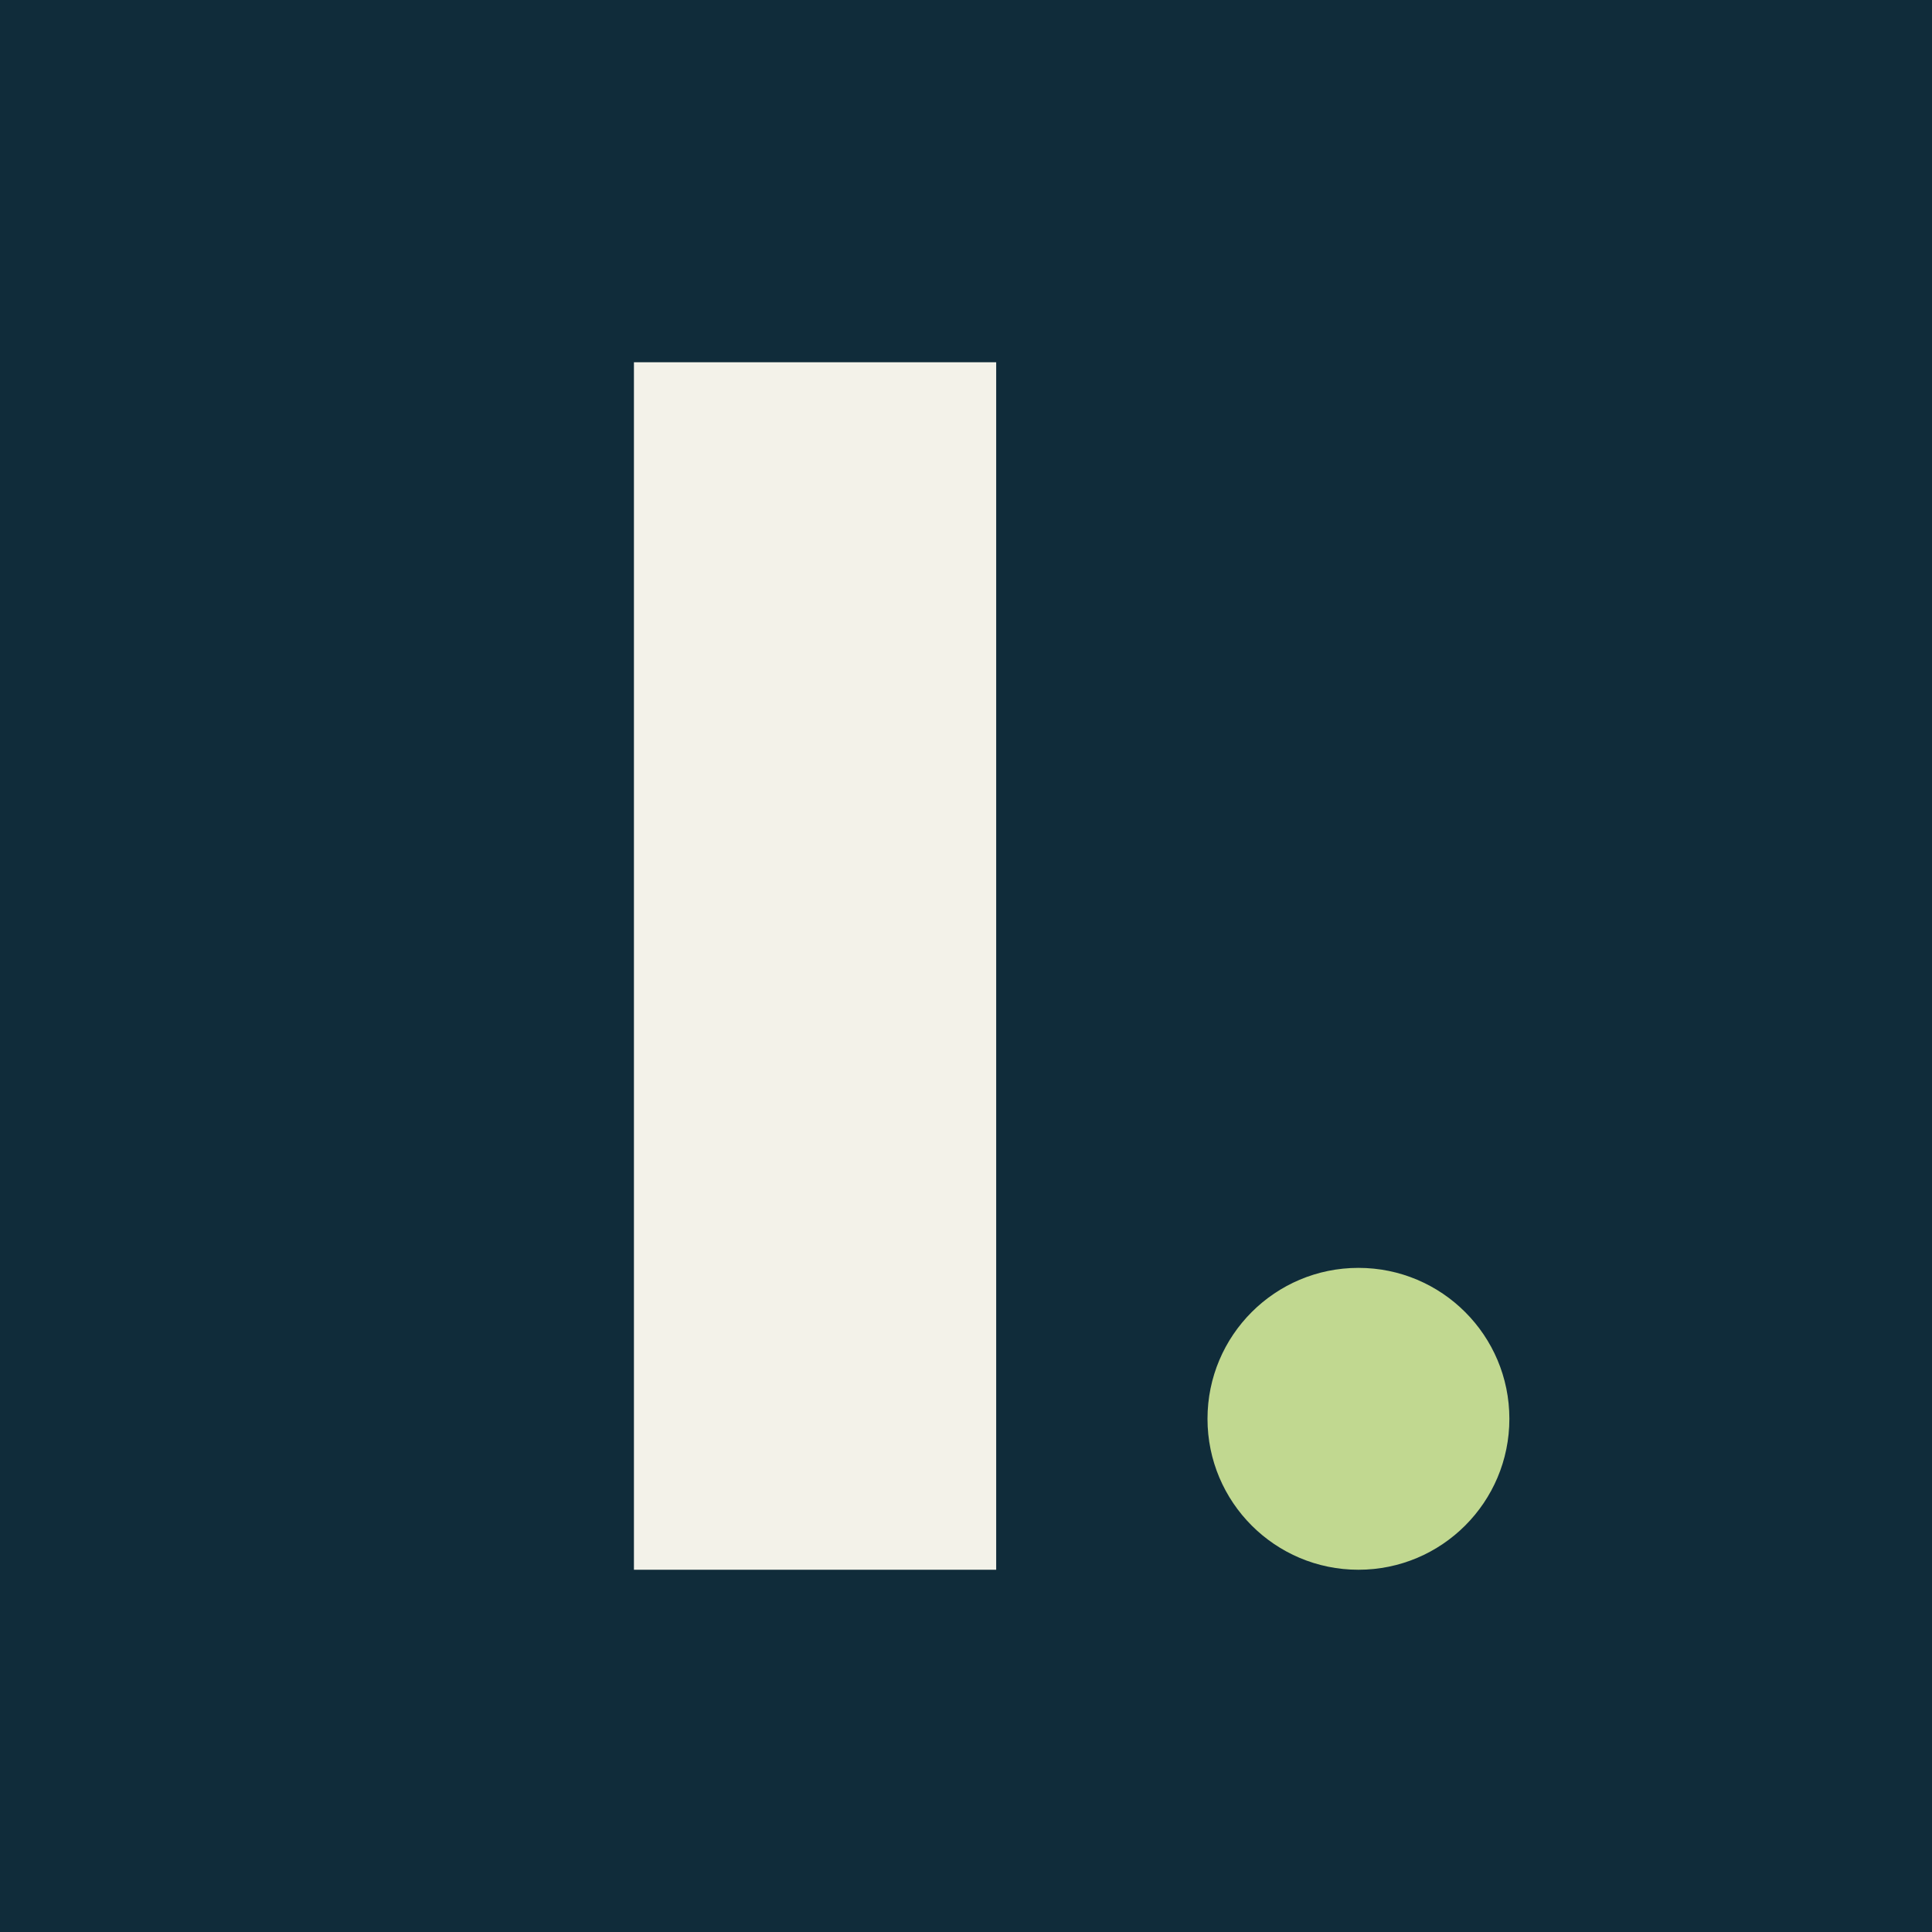
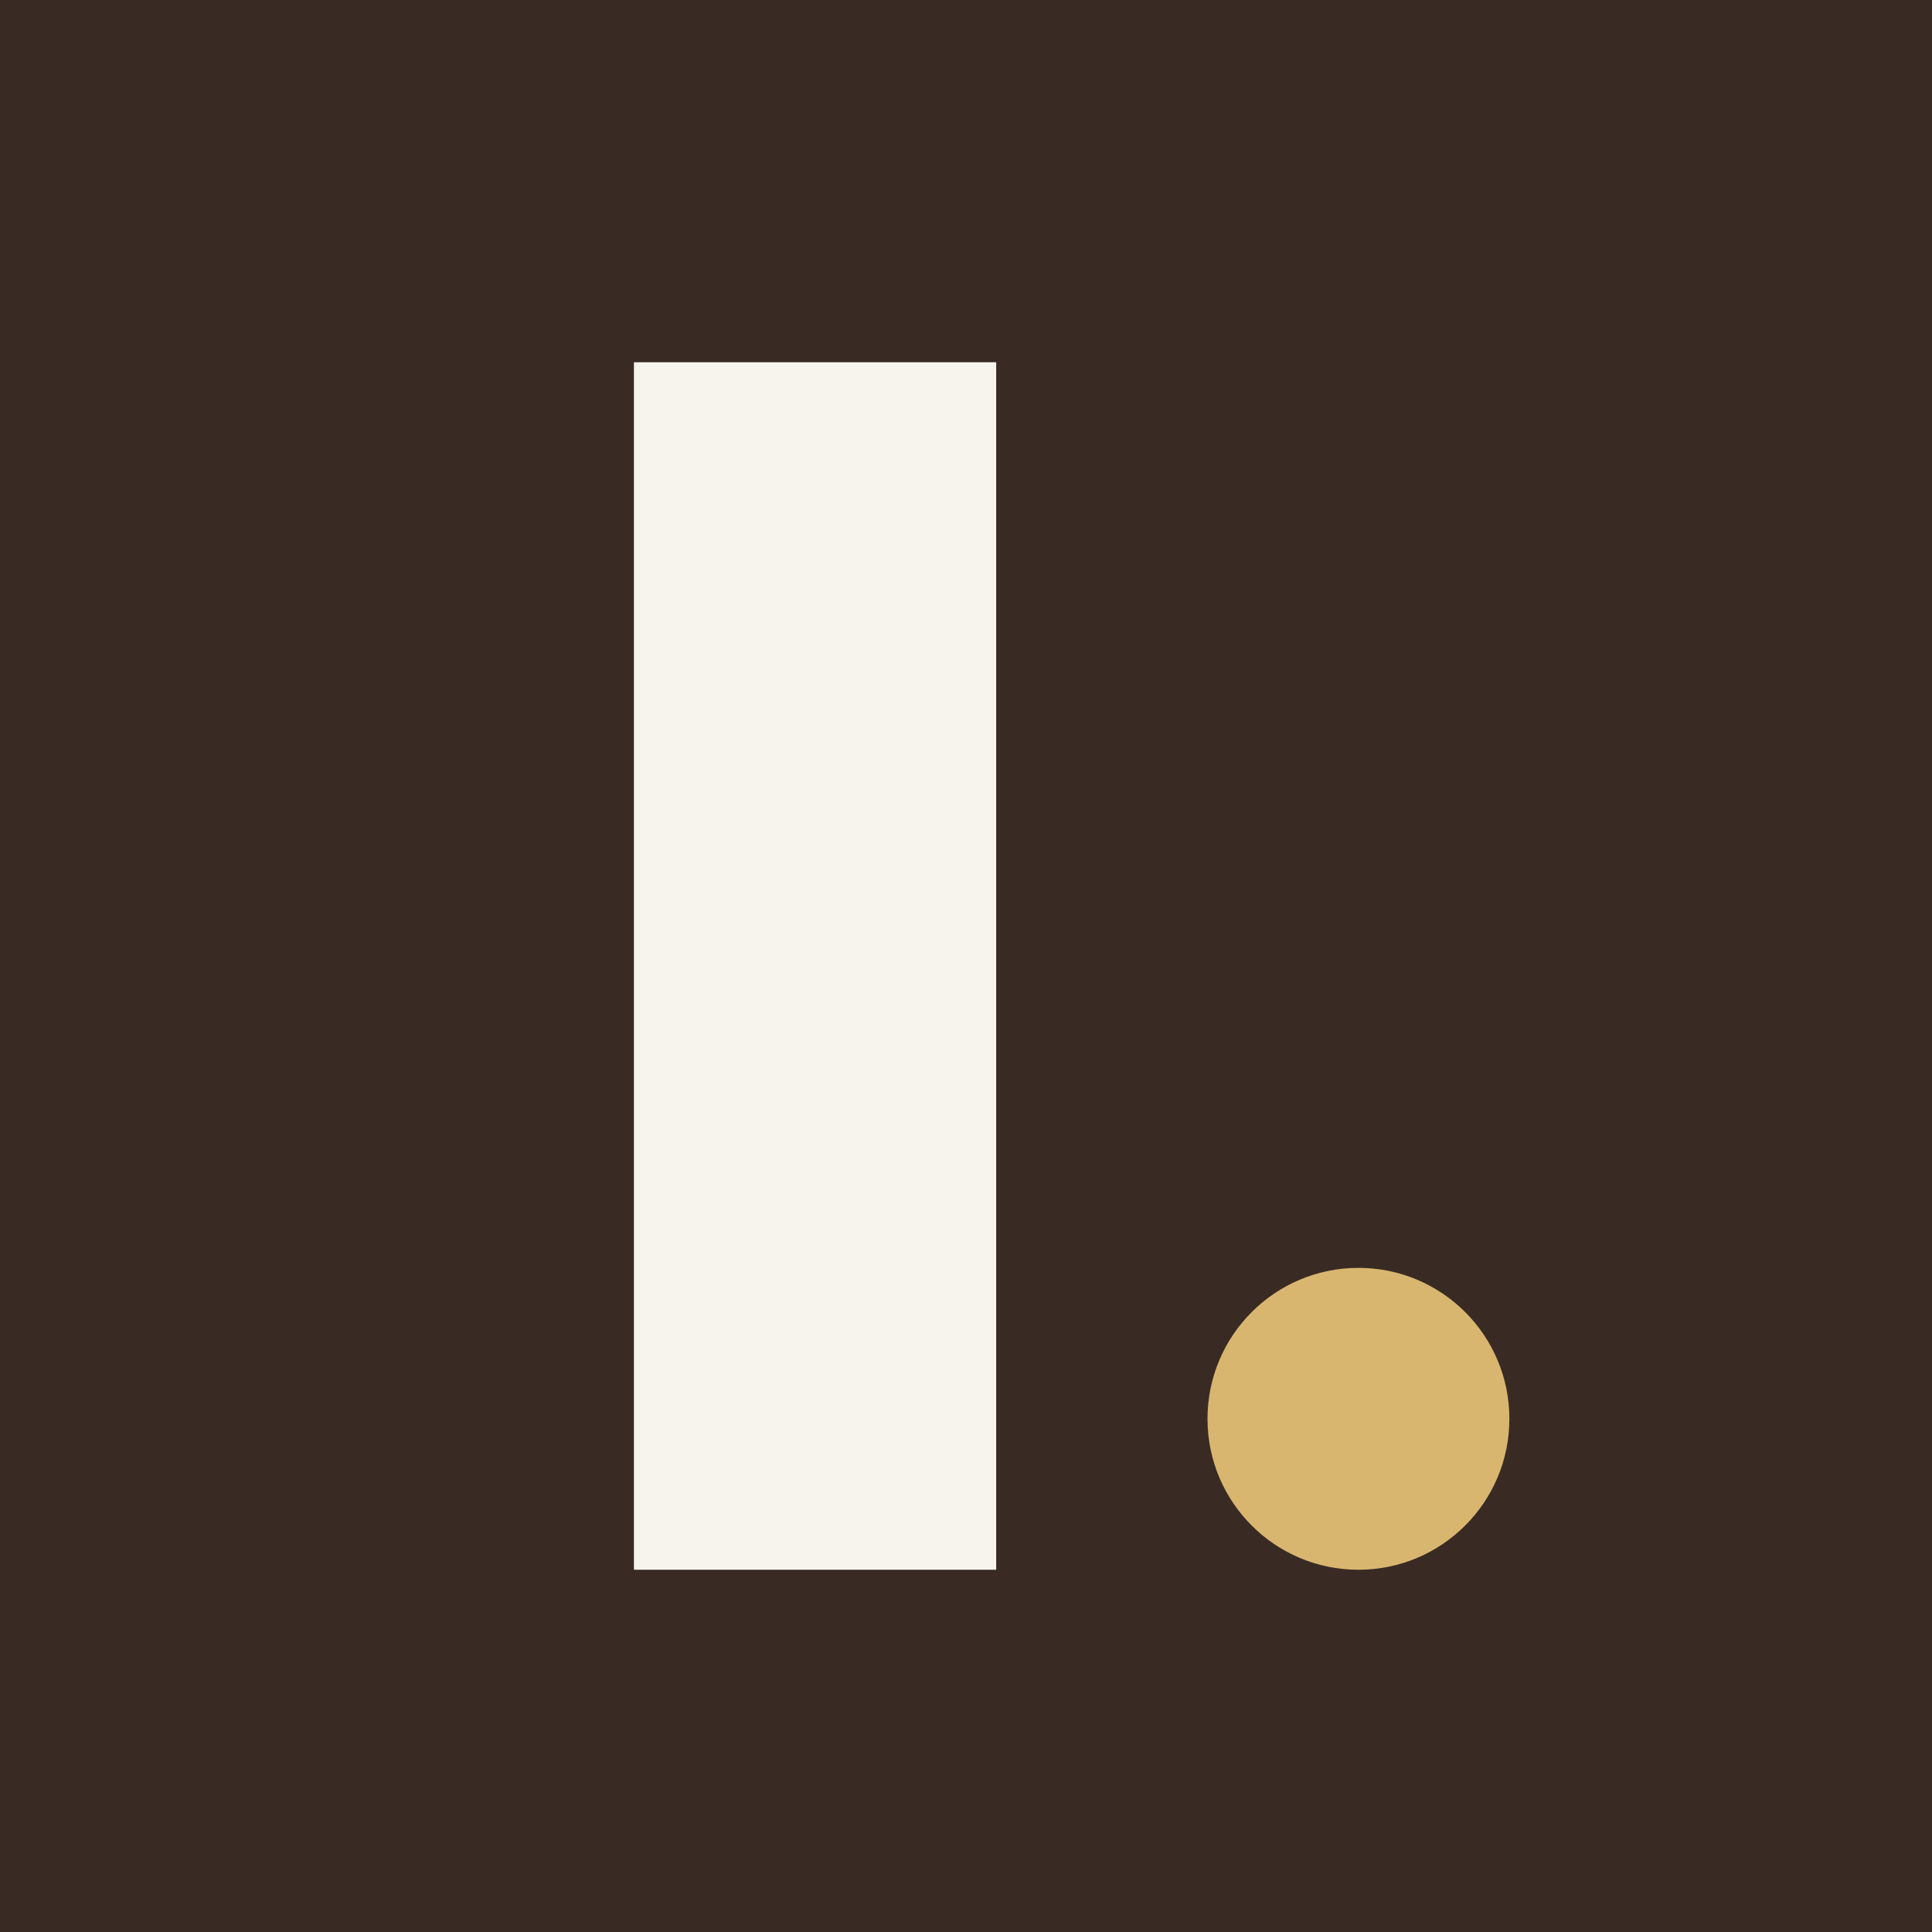
<svg xmlns="http://www.w3.org/2000/svg" viewBox="0 0 64 64">
-   <rect width="64" height="64" fill="#102c3a" />
-   <path d="M21 12h12v40H21z" fill="#f3f2e9" />
-   <circle cx="45" cy="47" r="5" fill="#c1d890" />
+   <rect width="64" height="64" fill="#392b24" />
+   <path d="M21 12h12v40H21z" fill="#f7f3ed" />
+   <circle cx="45" cy="47" r="5" fill="#d9b66f" />
</svg>
